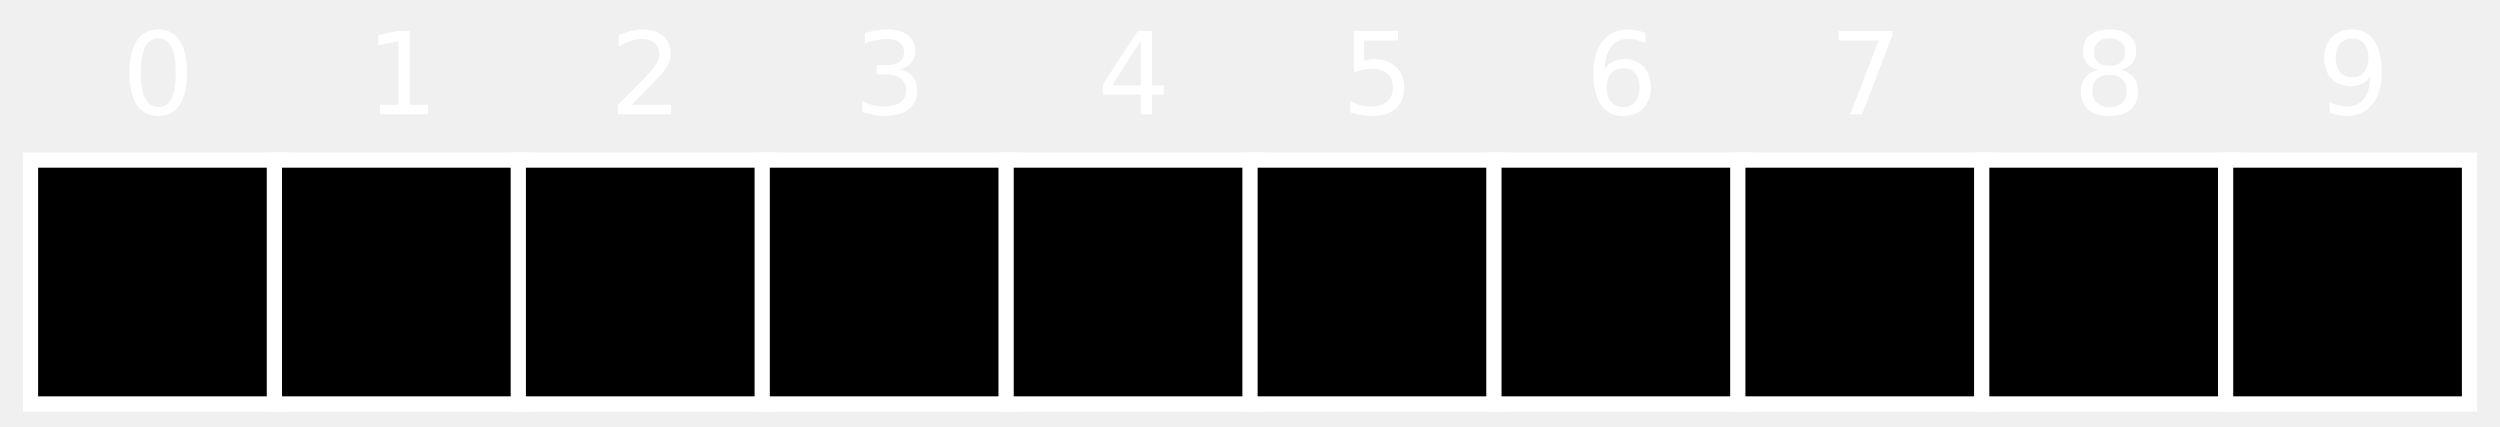
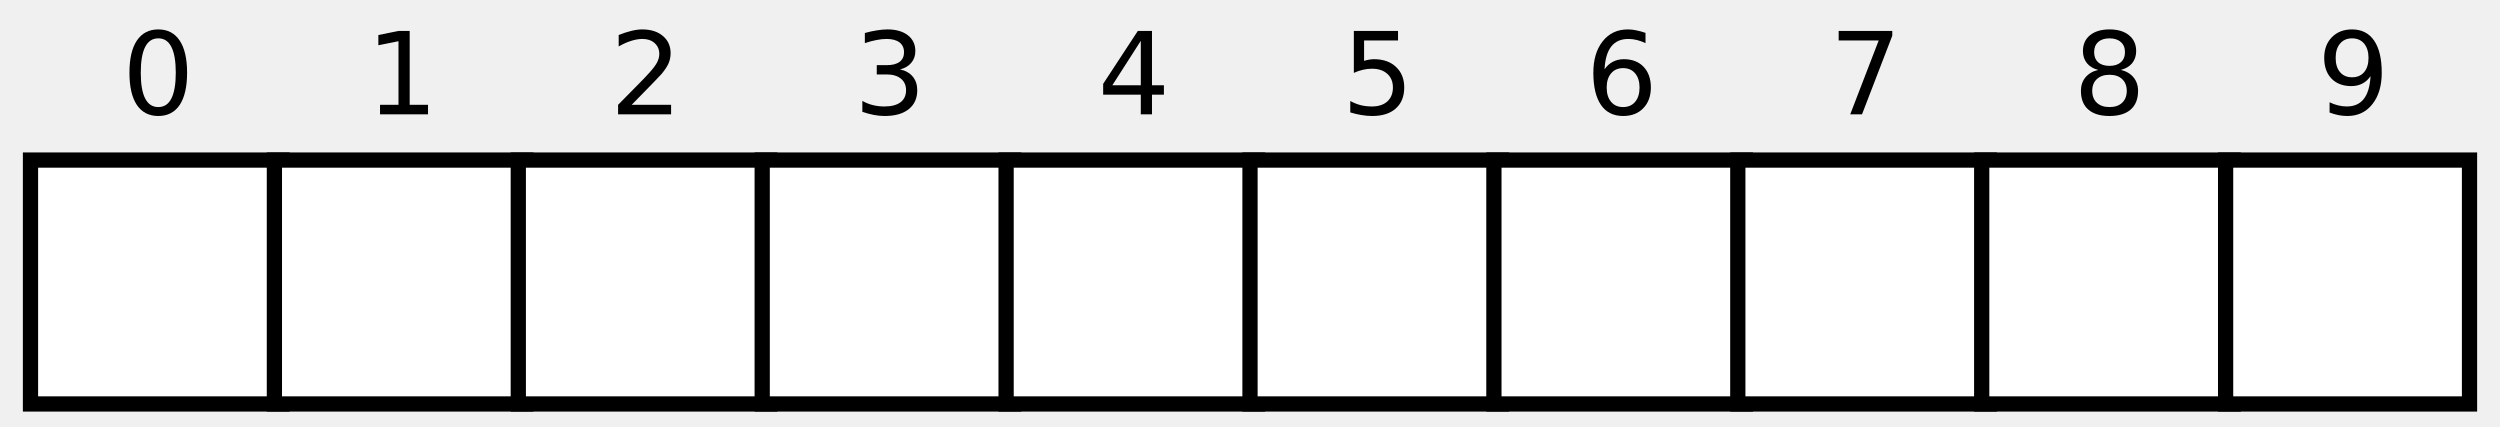
<svg xmlns="http://www.w3.org/2000/svg" xmlns:xlink="http://www.w3.org/1999/xlink" width="328" height="56" version="1.1">
  <defs>
-     <rect id="box" width="33" height="32" fill="black" stroke="white" stroke-width="2" />
-     <rect id="box-end" width="32" height="32" fill="black" stroke="white" stroke-width="2" />
+     <rect id="box" width="33" height="32" fill="white" stroke="black" stroke-width="2" />
+     <rect id="box-end" width="32" height="32" fill="white" stroke="black" stroke-width="2" />
  </defs>
  <use x="0" y="0" xlink:href="#box" transform="translate(4,21)" />
  <use x="32" y="0" xlink:href="#box" transform="translate(4,21)" />
  <use x="64" y="0" xlink:href="#box" transform="translate(4,21)" />
  <use x="96" y="0" xlink:href="#box" transform="translate(4,21)" />
  <use x="128" y="0" xlink:href="#box" transform="translate(4,21)" />
  <use x="160" y="0" xlink:href="#box" transform="translate(4,21)" />
  <use x="192" y="0" xlink:href="#box" transform="translate(4,21)" />
  <use x="224" y="0" xlink:href="#box" transform="translate(4,21)" />
  <use x="256" y="0" xlink:href="#box" transform="translate(4,21)" />
  <use x="288" y="0" xlink:href="#box-end" transform="translate(4,21)" />
-   <text style="font-family:Bitstream Vera Sans" x="16" y="0" fill="white" font-size="15" transform="translate(0,15)">0</text>
-   <text style="font-family:Bitstream Vera Sans" x="48" y="0" fill="white" font-size="15" transform="translate(0,15)">1</text>
-   <text style="font-family:Bitstream Vera Sans" x="80" y="0" fill="white" font-size="15" transform="translate(0,15)">2</text>
-   <text style="font-family:Bitstream Vera Sans" x="112" y="0" fill="white" font-size="15" transform="translate(0,15)">3</text>
-   <text style="font-family:Bitstream Vera Sans" x="144" y="0" fill="white" font-size="15" transform="translate(0,15)">4</text>
-   <text style="font-family:Bitstream Vera Sans" x="176" y="0" fill="white" font-size="15" transform="translate(0,15)">5</text>
-   <text style="font-family:Bitstream Vera Sans" x="208" y="0" fill="white" font-size="15" transform="translate(0,15)">6</text>
-   <text style="font-family:Bitstream Vera Sans" x="240" y="0" fill="white" font-size="15" transform="translate(0,15)">7</text>
-   <text style="font-family:Bitstream Vera Sans" x="272" y="0" fill="white" font-size="15" transform="translate(0,15)">8</text>
-   <text style="font-family:Bitstream Vera Sans" x="304" y="0" fill="white" font-size="15" transform="translate(0,15)">9</text>
+   <text style="font-family:Bitstream Vera Sans" x="16" y="0" fill="black" font-size="15" transform="translate(0,15)">0</text>
+   <text style="font-family:Bitstream Vera Sans" x="48" y="0" fill="black" font-size="15" transform="translate(0,15)">1</text>
+   <text style="font-family:Bitstream Vera Sans" x="80" y="0" fill="black" font-size="15" transform="translate(0,15)">2</text>
+   <text style="font-family:Bitstream Vera Sans" x="112" y="0" fill="black" font-size="15" transform="translate(0,15)">3</text>
+   <text style="font-family:Bitstream Vera Sans" x="144" y="0" fill="black" font-size="15" transform="translate(0,15)">4</text>
+   <text style="font-family:Bitstream Vera Sans" x="176" y="0" fill="black" font-size="15" transform="translate(0,15)">5</text>
+   <text style="font-family:Bitstream Vera Sans" x="208" y="0" fill="black" font-size="15" transform="translate(0,15)">6</text>
+   <text style="font-family:Bitstream Vera Sans" x="240" y="0" fill="black" font-size="15" transform="translate(0,15)">7</text>
+   <text style="font-family:Bitstream Vera Sans" x="272" y="0" fill="black" font-size="15" transform="translate(0,15)">8</text>
+   <text style="font-family:Bitstream Vera Sans" x="304" y="0" fill="black" font-size="15" transform="translate(0,15)">9</text>
</svg>
